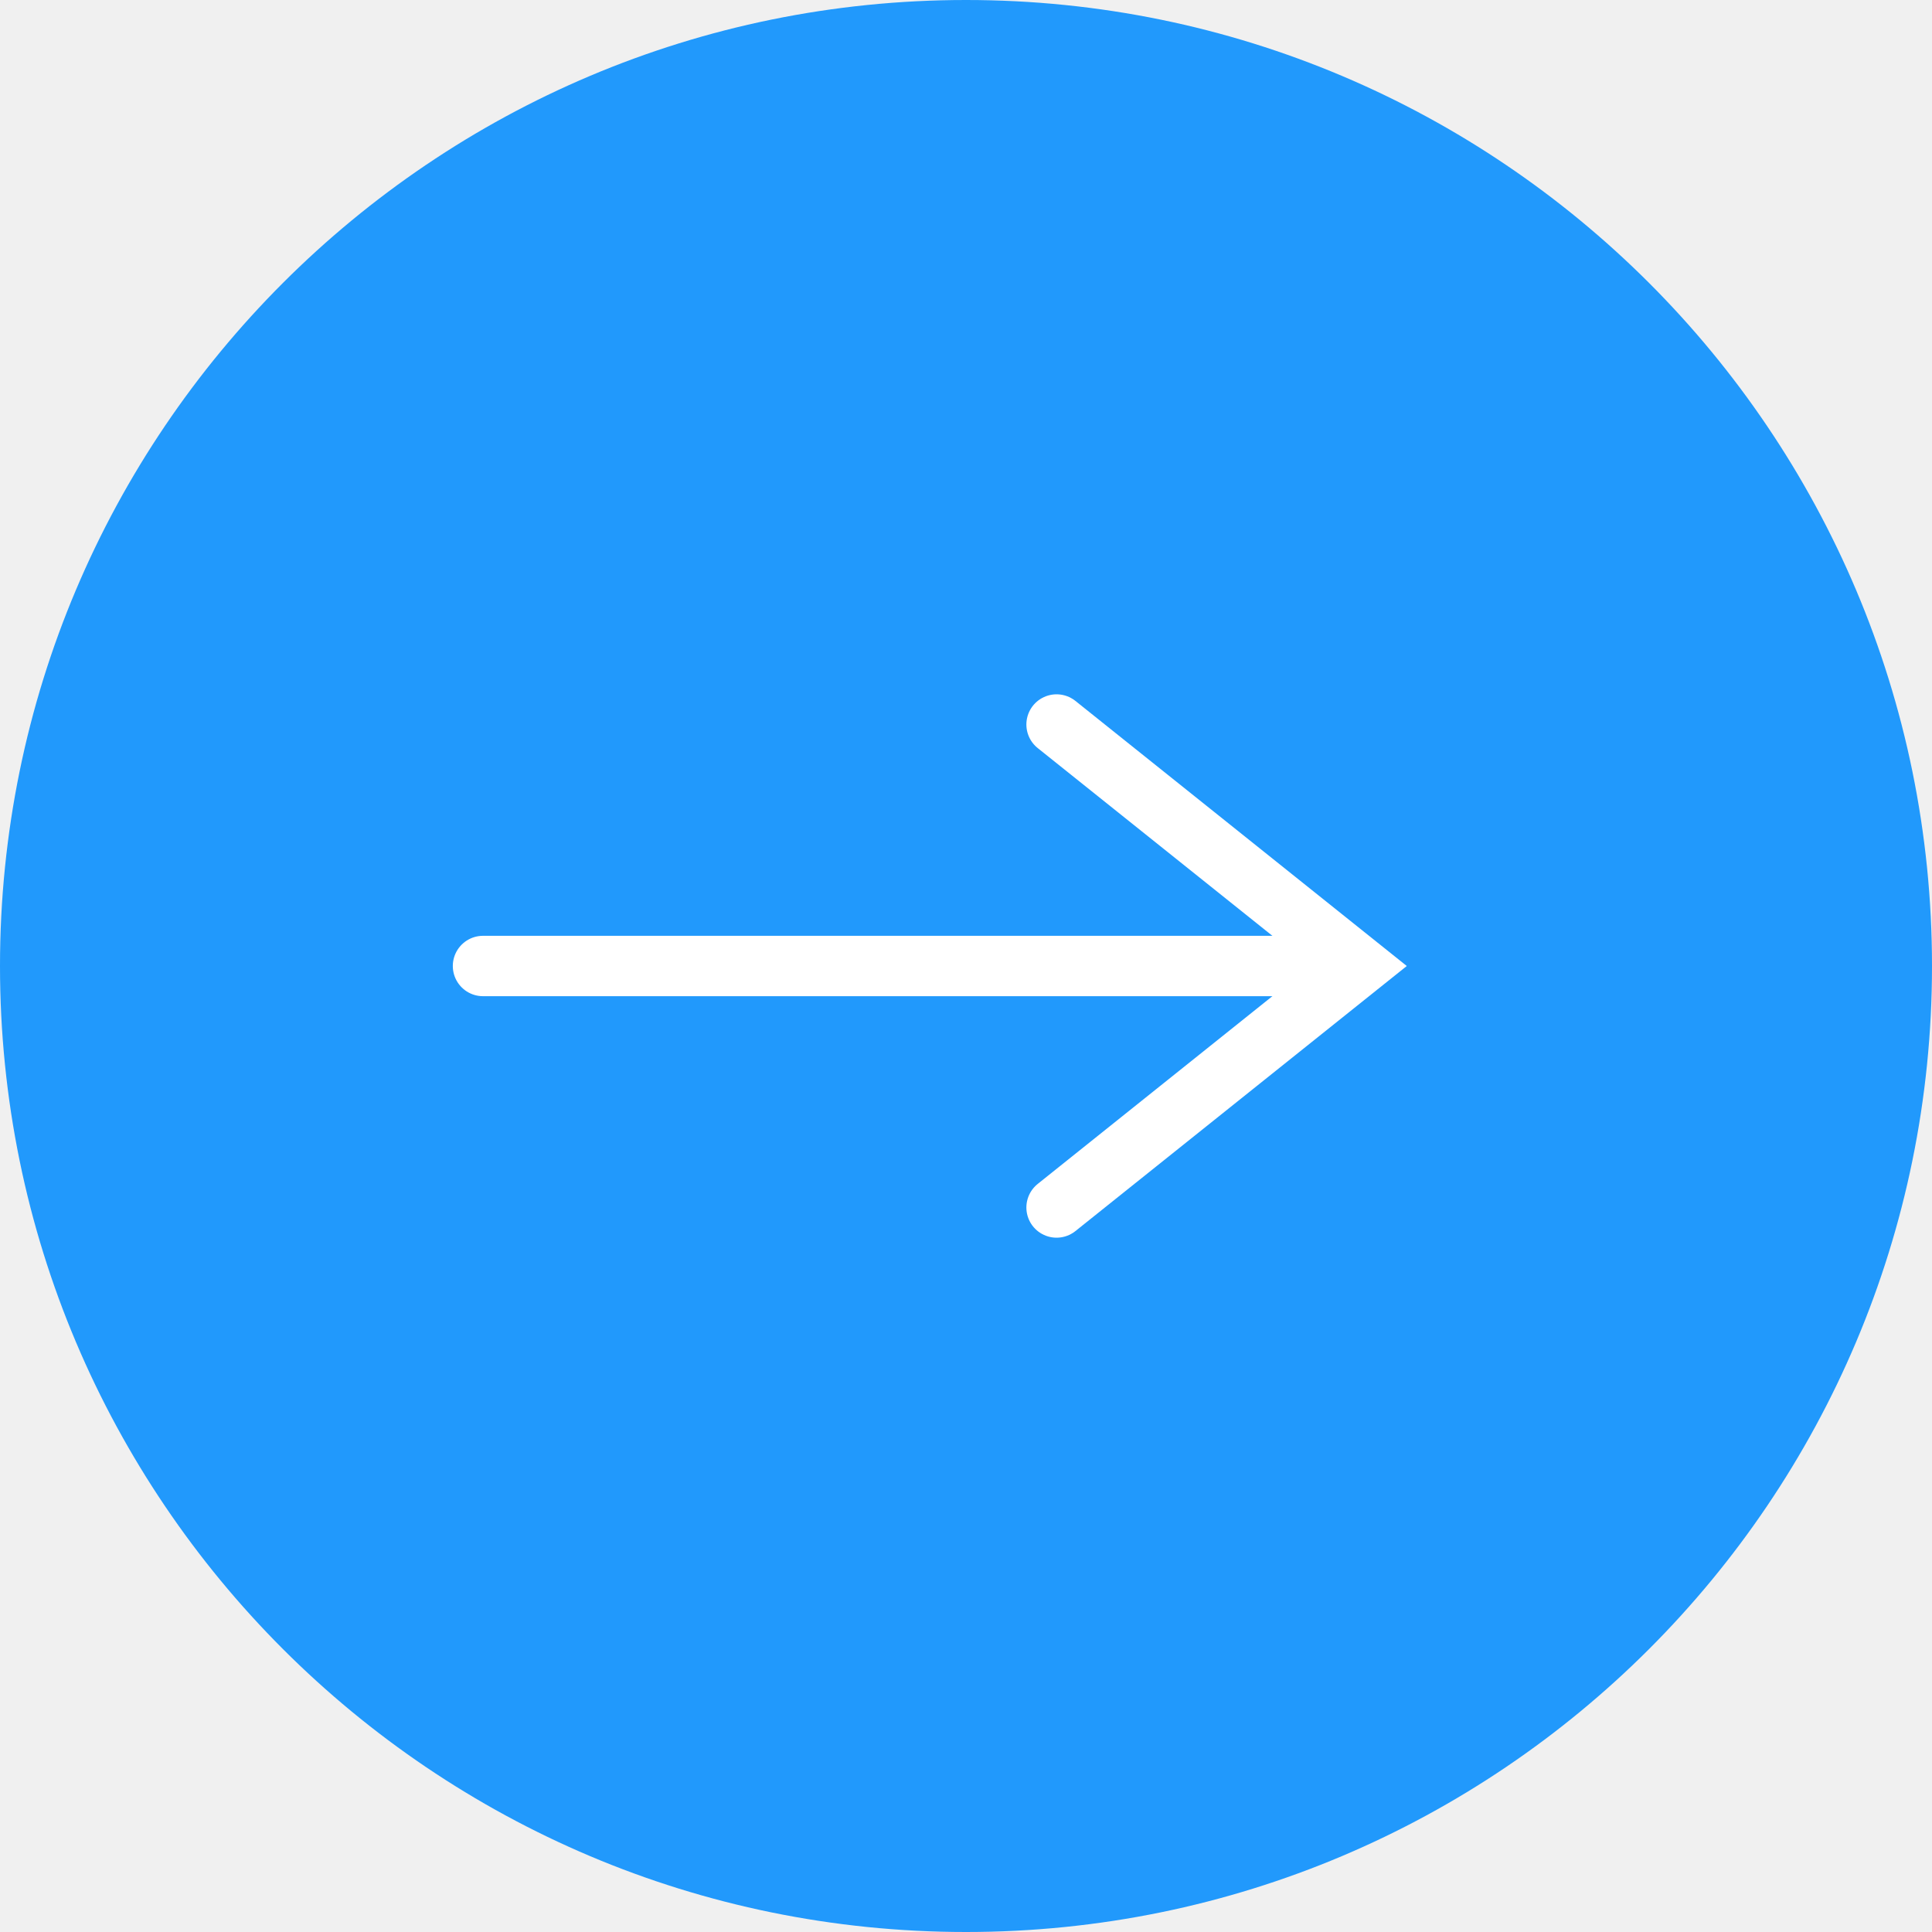
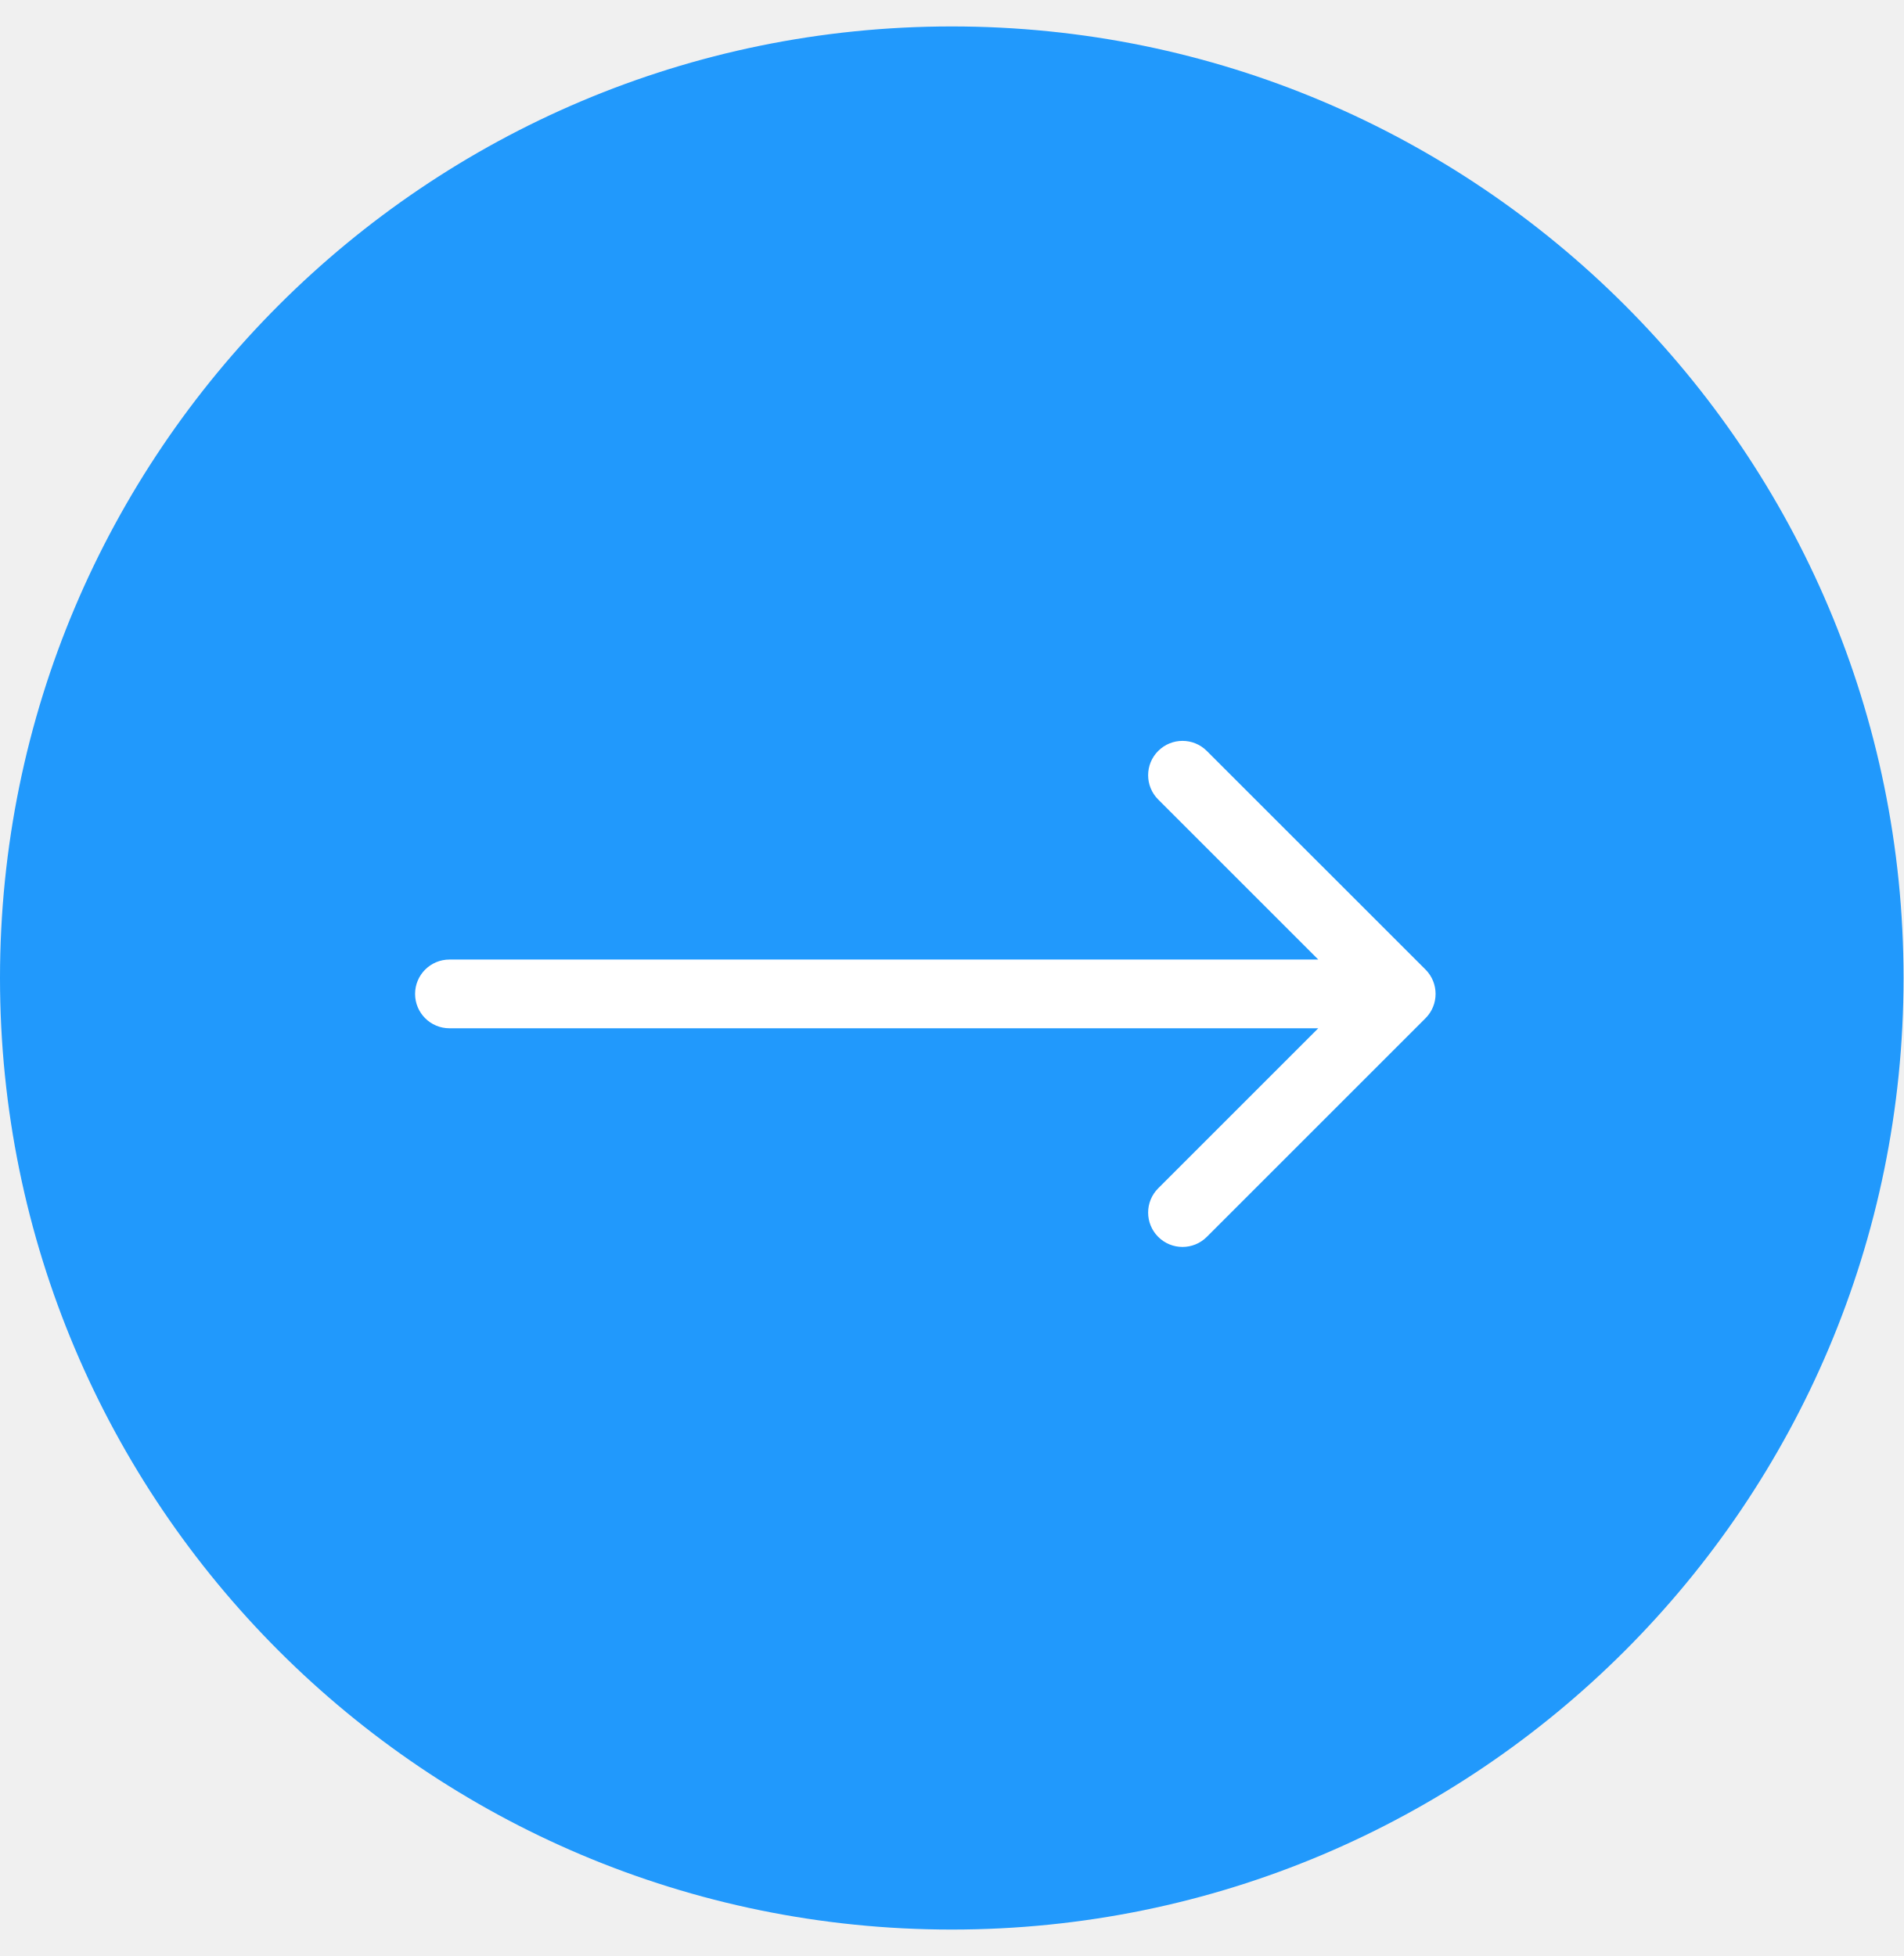
- <svg xmlns="http://www.w3.org/2000/svg" width="32" height="32" viewBox="0 0 32 32" fill="none">
-   <circle cx="16" cy="16" r="16" fill="#2199FC" />
-   <path d="M17.5 20L22.5 16L17.5 12" stroke="white" stroke-linecap="round" />
-   <line x1="8" y1="16" x2="22" y2="16" stroke="white" stroke-linecap="round" />
+ <svg xmlns="http://www.w3.org/2000/svg" width="36" height="37" viewBox="0 0 36 37" fill="none">
+   <circle cx="18" cy="18.5" r="18" fill="#2199FC" />
+   <path d="M8.5 18.151C8.141 18.151 7.85 18.442 7.85 18.801C7.85 19.16 8.141 19.451 8.5 19.451V18.151ZM26.96 19.26C27.213 19.007 27.213 18.595 26.96 18.341L22.823 14.205C22.569 13.951 22.158 13.951 21.904 14.205C21.65 14.458 21.65 14.87 21.904 15.124L25.581 18.801L21.904 22.478C21.65 22.732 21.65 23.143 21.904 23.397C22.158 23.651 22.569 23.651 22.823 23.397L26.96 19.26ZM8.5 19.451H26.5V18.151H8.5V19.451Z" fill="white" />
</svg>
